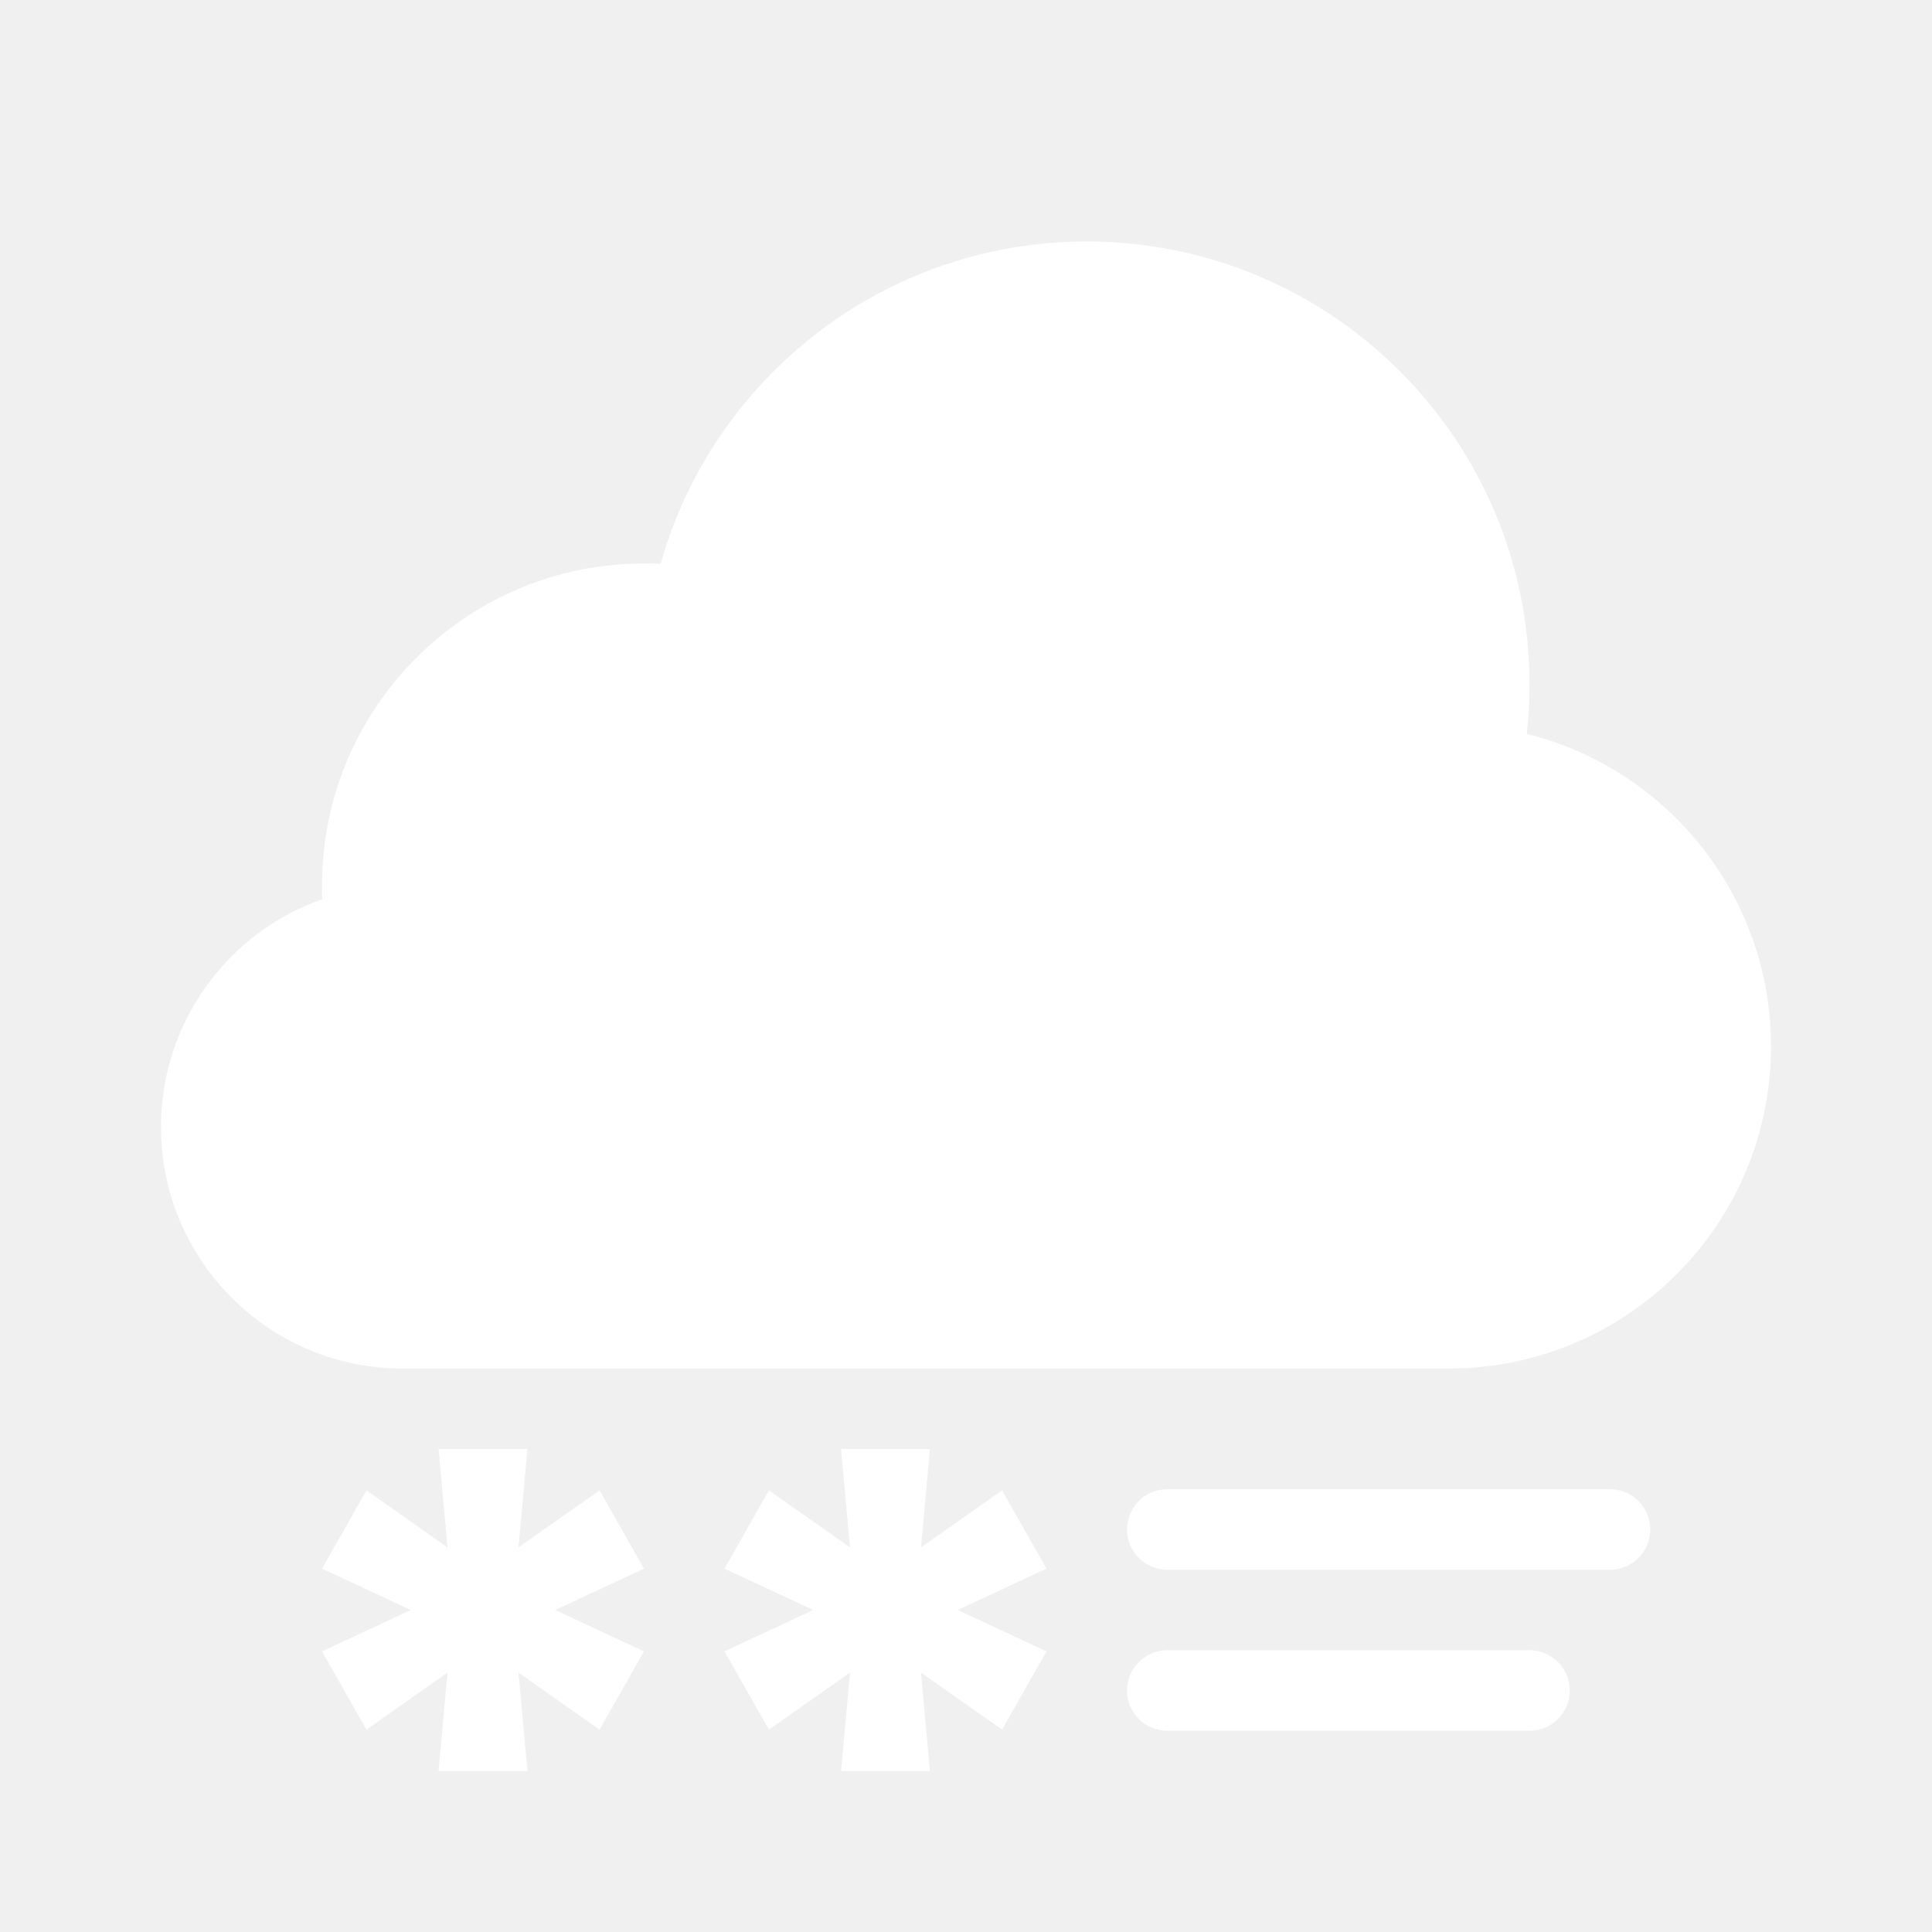
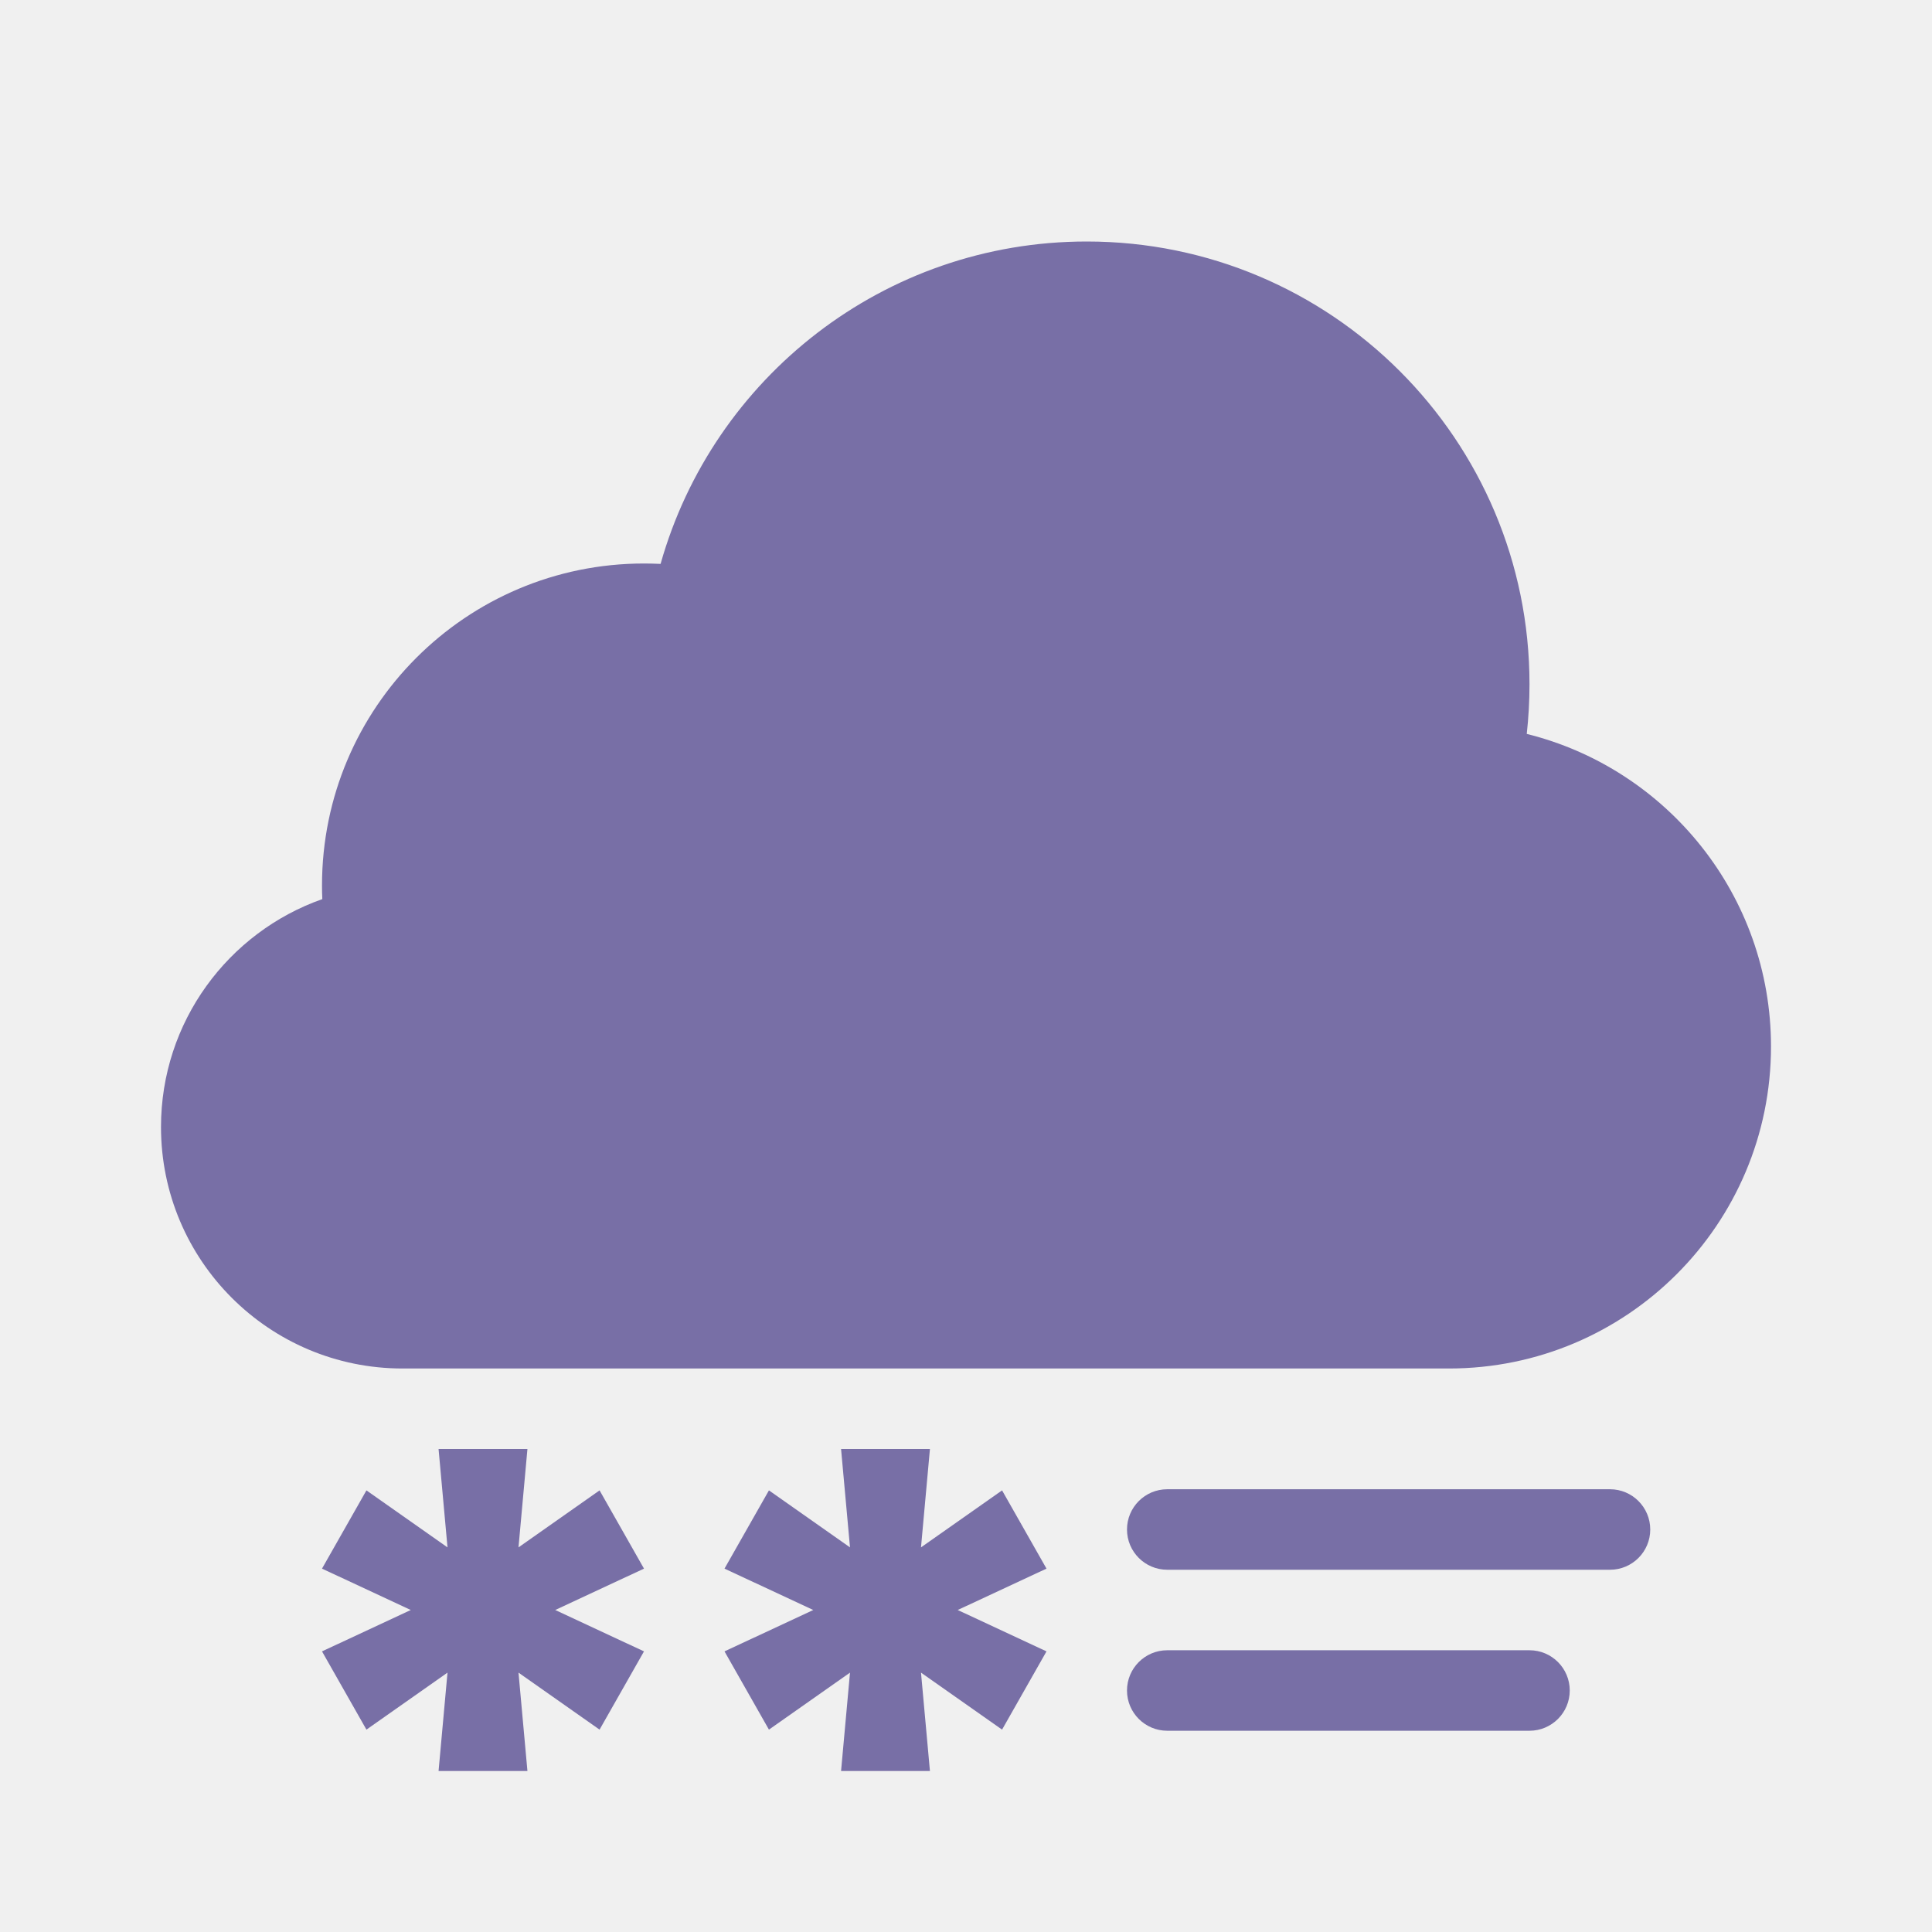
<svg xmlns="http://www.w3.org/2000/svg" width="24" height="24" viewBox="0 0 24 24" fill="none">
-   <path d="M5 17H18C20.209 17 22 15.209 22 13C22 11.124 20.708 9.549 18.966 9.117C18.988 8.915 19 8.709 19 8.5C19 5.462 16.538 3 13.5 3C10.981 3 8.857 4.694 8.206 7.005C8.137 7.002 8.069 7 8 7C5.791 7 4 8.791 4 11C4 11.057 4.001 11.113 4.004 11.169C2.836 11.58 2 12.693 2 14C2 15.657 3.343 17 5 17Z" fill="white" />
-   <path d="M11.552 22H10.448L10.559 20.778L9.552 21.486L9 20.514L10.103 20L9 19.486L9.552 18.514L10.559 19.222L10.448 18H11.552L11.441 19.222L12.448 18.514L13 19.486L11.897 20L13 20.514L12.448 21.486L11.441 20.778L11.552 22Z" fill="white" />
-   <path d="M5.448 22H6.552L6.441 20.778L7.448 21.486L8 20.514L6.897 20L8 19.486L7.448 18.514L6.441 19.222L6.552 18H5.448L5.559 19.222L4.552 18.514L4 19.486L5.103 20L4 20.514L4.552 21.486L5.559 20.778L5.448 22Z" fill="white" />
-   <path d="M14.5 18.5C14.224 18.5 14 18.724 14 19C14 19.276 14.224 19.5 14.5 19.5H20C20.276 19.5 20.5 19.276 20.5 19C20.5 18.724 20.276 18.5 20 18.5H14.5Z" fill="white" />
-   <path d="M14.5 20.5C14.224 20.5 14 20.724 14 21C14 21.276 14.224 21.5 14.5 21.5H19C19.276 21.5 19.5 21.276 19.5 21C19.5 20.724 19.276 20.5 19 20.5H14.5Z" fill="white" />
+   <path d="M5 17H18C20.209 17 22 15.209 22 13C22 11.124 20.708 9.549 18.966 9.117C18.988 8.915 19 8.709 19 8.5C19 5.462 16.538 3 13.5 3C10.981 3 8.857 4.694 8.206 7.005C8.137 7.002 8.069 7 8 7C5.791 7 4 8.791 4 11C4 11.057 4.001 11.113 4.004 11.169C2.836 11.58 2 12.693 2 14C2 15.657 3.343 17 5 17Z" fill="#786fa6" />
+   <path d="M11.552 22H10.448L10.559 20.778L9.552 21.486L9 20.514L10.103 20L9 19.486L9.552 18.514L10.559 19.222L10.448 18H11.552L11.441 19.222L12.448 18.514L13 19.486L11.897 20L13 20.514L12.448 21.486L11.441 20.778L11.552 22Z" fill="#786fa6" />
+   <path d="M5.448 22H6.552L6.441 20.778L7.448 21.486L8 20.514L6.897 20L8 19.486L7.448 18.514L6.441 19.222L6.552 18H5.448L5.559 19.222L4.552 18.514L4 19.486L5.103 20L4 20.514L4.552 21.486L5.559 20.778L5.448 22Z" fill="#786fa6" />
+   <path d="M14.5 18.5C14.224 18.5 14 18.724 14 19C14 19.276 14.224 19.5 14.5 19.5H20C20.276 19.5 20.5 19.276 20.5 19C20.5 18.724 20.276 18.5 20 18.5H14.5Z" fill="#786fa6" />
+   <path d="M14.5 20.5C14.224 20.5 14 20.724 14 21C14 21.276 14.224 21.5 14.5 21.5H19C19.276 21.5 19.5 21.276 19.5 21C19.5 20.724 19.276 20.5 19 20.5H14.5Z" fill="#786fa6" />
</svg>
